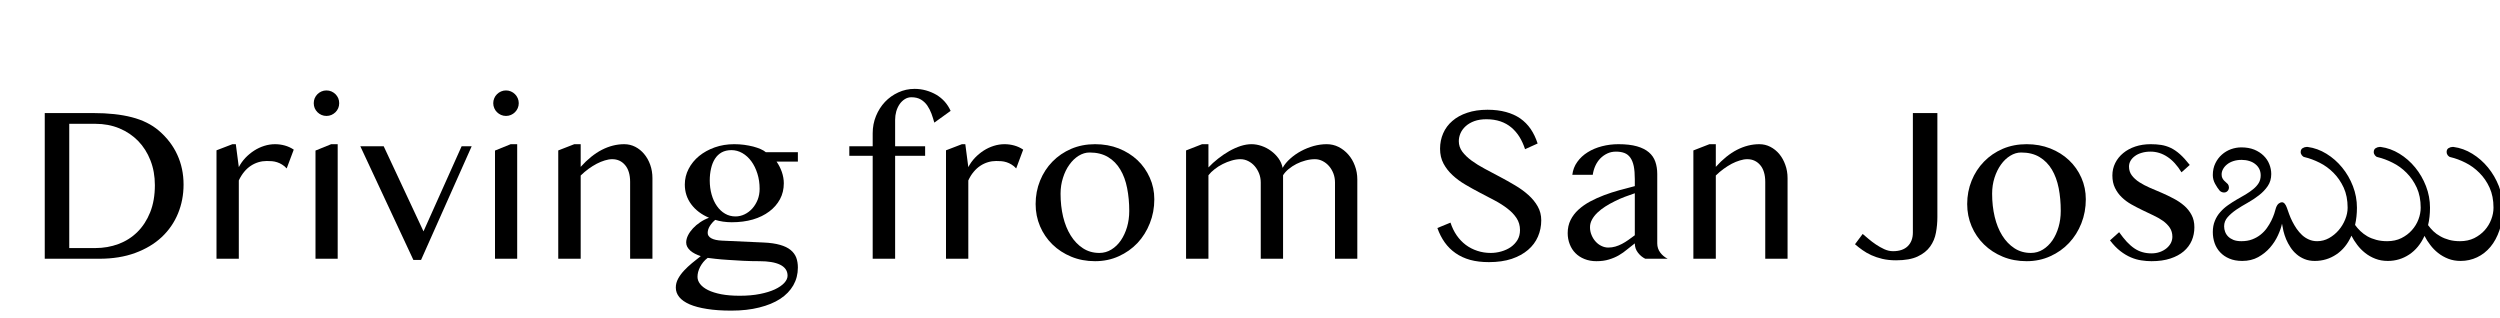
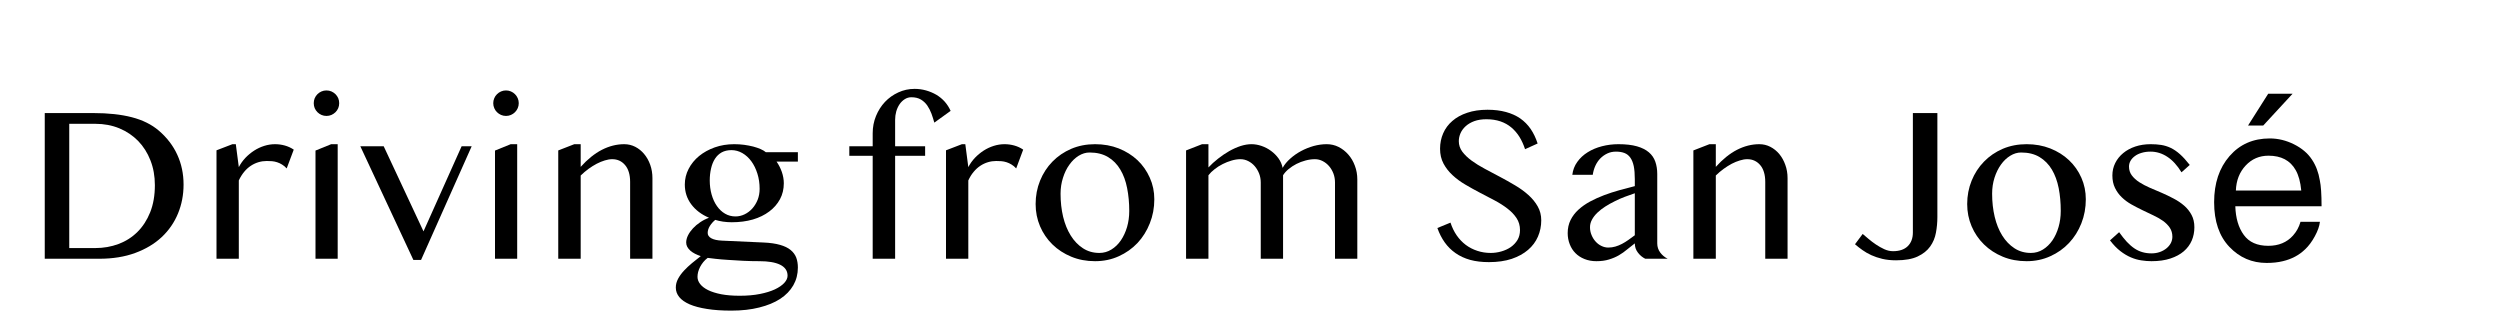
<svg xmlns="http://www.w3.org/2000/svg" viewBox="0 0 400.0 50.76" width="400.0" height="50.76">
  <g fill="#000000">
    <path d="M7.16 18.09L14.93 18.09Q18.52 18.09 21.10 18.76Q23.69 19.43 25.41 20.90Q27.38 22.59 28.37 24.77Q29.37 26.95 29.37 29.53Q29.37 32.00 28.48 34.16Q27.59 36.32 25.88 37.93Q24.16 39.54 21.64 40.47Q19.12 41.40 15.87 41.40L7.16 41.40ZM11.08 39.69L15.25 39.69Q17.22 39.69 18.96 39.04Q20.70 38.39 21.99 37.11Q23.28 35.83 24.03 33.96Q24.78 32.08 24.78 29.62Q24.78 27.46 24.07 25.66Q23.37 23.86 22.11 22.56Q20.84 21.26 19.09 20.53Q17.34 19.81 15.27 19.81L11.08 19.81Z" />
    <path d="M37.19 23.07L37.73 23.07L38.21 26.74Q38.63 25.93 39.26 25.26Q39.89 24.60 40.66 24.10Q41.42 23.61 42.28 23.34Q43.13 23.07 44.01 23.07Q44.80 23.07 45.56 23.28Q46.33 23.49 47.00 23.94L45.87 26.95Q45.52 26.56 45.13 26.33Q44.75 26.09 44.34 25.96Q43.94 25.83 43.52 25.79Q43.09 25.76 42.67 25.76Q42.00 25.76 41.36 25.95Q40.72 26.14 40.14 26.52Q39.56 26.90 39.07 27.49Q38.58 28.08 38.21 28.87L38.21 41.40L34.64 41.40L34.64 24.05Z" />
    <path d="M50.48 24.09L52.99 23.07L54.03 23.07L54.03 41.40L50.48 41.40ZM50.20 16.51Q50.20 16.09 50.35 15.72Q50.51 15.35 50.79 15.07Q51.07 14.79 51.44 14.63Q51.81 14.47 52.23 14.47Q52.66 14.47 53.03 14.63Q53.39 14.79 53.68 15.07Q53.96 15.35 54.12 15.72Q54.27 16.09 54.27 16.51Q54.27 16.93 54.12 17.30Q53.96 17.67 53.68 17.95Q53.39 18.23 53.03 18.39Q52.66 18.55 52.23 18.55Q51.81 18.55 51.44 18.39Q51.07 18.23 50.79 17.95Q50.51 17.67 50.35 17.30Q50.20 16.93 50.20 16.51Z" />
    <path d="M61.39 23.40L67.76 37.02L73.86 23.40L75.47 23.40L67.37 41.59L66.14 41.59L57.65 23.40Z" />
    <path d="M79.20 24.09L81.71 23.07L82.75 23.07L82.75 41.40L79.20 41.40ZM78.92 16.51Q78.92 16.09 79.08 15.72Q79.23 15.35 79.52 15.07Q79.80 14.79 80.17 14.63Q80.54 14.47 80.96 14.47Q81.38 14.47 81.75 14.63Q82.12 14.79 82.40 15.07Q82.68 15.35 82.84 15.72Q83.00 16.09 83.00 16.51Q83.00 16.93 82.84 17.30Q82.68 17.67 82.40 17.95Q82.12 18.23 81.75 18.39Q81.38 18.55 80.96 18.55Q80.54 18.55 80.17 18.39Q79.80 18.23 79.52 17.95Q79.23 17.67 79.08 17.30Q78.92 16.93 78.92 16.51Z" />
    <path d="M91.89 23.07L92.91 23.07L92.91 26.70Q94.54 24.88 96.30 23.97Q98.06 23.07 99.87 23.07Q100.82 23.07 101.64 23.49Q102.46 23.91 103.07 24.65Q103.69 25.39 104.04 26.38Q104.39 27.37 104.39 28.50L104.39 41.40L100.82 41.40L100.82 29.11Q100.82 28.22 100.61 27.54Q100.40 26.86 100.01 26.41Q99.62 25.95 99.11 25.71Q98.59 25.47 97.96 25.47Q97.39 25.47 96.76 25.67Q96.13 25.86 95.47 26.20Q94.81 26.55 94.16 27.02Q93.51 27.50 92.91 28.08L92.91 41.40L89.32 41.40L89.32 24.07Z" />
    <path d="M127.66 24.35L127.66 25.86L124.25 25.86Q124.76 26.58 125.09 27.50Q125.41 28.43 125.41 29.32Q125.41 30.73 124.80 31.87Q124.18 33.02 123.08 33.84Q121.98 34.67 120.46 35.12Q118.93 35.56 117.08 35.56Q116.39 35.56 115.68 35.46Q114.97 35.35 114.44 35.18Q113.93 35.60 113.58 36.15Q113.23 36.71 113.23 37.27Q113.23 37.81 113.82 38.13Q114.41 38.45 115.50 38.50L122.14 38.80Q123.74 38.87 124.81 39.18Q125.87 39.48 126.50 40.00Q127.13 40.52 127.40 41.22Q127.66 41.93 127.66 42.81Q127.66 44.37 126.93 45.65Q126.20 46.92 124.83 47.82Q123.46 48.71 121.48 49.20Q119.51 49.70 117.01 49.70Q114.78 49.70 113.11 49.43Q111.44 49.17 110.33 48.69Q109.22 48.20 108.68 47.53Q108.13 46.85 108.13 46.01Q108.13 45.27 108.50 44.59Q108.87 43.91 109.45 43.29Q110.03 42.67 110.73 42.09Q111.44 41.51 112.12 40.98Q111.63 40.82 111.20 40.60Q110.77 40.38 110.45 40.10Q110.14 39.82 109.96 39.49Q109.79 39.17 109.79 38.80Q109.79 38.25 110.08 37.66Q110.37 37.08 110.87 36.54Q111.37 36.00 112.03 35.56Q112.69 35.11 113.44 34.84Q111.63 34.07 110.60 32.69Q109.57 31.31 109.57 29.52Q109.57 28.20 110.18 27.02Q110.79 25.84 111.86 24.96Q112.93 24.09 114.36 23.58Q115.80 23.07 117.47 23.07Q118.28 23.07 119.06 23.17Q119.84 23.28 120.52 23.45Q121.19 23.63 121.71 23.86Q122.23 24.09 122.53 24.35ZM113.23 41.26Q112.83 41.56 112.53 41.93Q112.23 42.30 112.02 42.70Q111.81 43.11 111.70 43.52Q111.60 43.93 111.60 44.30Q111.60 44.90 112.02 45.44Q112.44 45.99 113.28 46.41Q114.13 46.83 115.40 47.08Q116.68 47.32 118.36 47.32Q120.16 47.32 121.57 47.04Q122.99 46.76 123.98 46.30Q124.97 45.83 125.49 45.26Q126.01 44.69 126.01 44.11Q126.01 43.51 125.70 43.07Q125.39 42.63 124.81 42.35Q124.23 42.07 123.41 41.93Q122.58 41.79 121.54 41.79Q120.24 41.79 118.93 41.73Q117.61 41.66 116.46 41.58Q115.32 41.51 114.46 41.41Q113.60 41.31 113.23 41.26ZM117.68 34.63Q118.43 34.63 119.14 34.29Q119.84 33.95 120.38 33.35Q120.91 32.75 121.23 31.95Q121.54 31.15 121.54 30.22Q121.54 28.90 121.18 27.77Q120.82 26.63 120.21 25.80Q119.59 24.96 118.77 24.49Q117.94 24.02 117.03 24.02Q116.13 24.02 115.47 24.38Q114.81 24.75 114.39 25.41Q113.97 26.07 113.77 26.96Q113.56 27.85 113.56 28.87Q113.56 30.08 113.86 31.13Q114.16 32.19 114.71 32.97Q115.25 33.75 116.01 34.19Q116.76 34.63 117.68 34.63Z" />
    <path d="M145.82 15.56Q145.24 15.56 144.76 15.87Q144.27 16.18 143.93 16.68Q143.59 17.18 143.40 17.83Q143.22 18.48 143.22 19.16L143.22 23.40L148.02 23.40L148.02 24.93L143.22 24.93L143.22 41.40L139.63 41.40L139.63 24.93L135.89 24.93L135.89 23.40L139.63 23.40L139.63 21.33Q139.63 19.85 140.16 18.56Q140.69 17.27 141.59 16.31Q142.50 15.35 143.72 14.79Q144.94 14.22 146.33 14.22Q147.28 14.22 148.17 14.47Q149.05 14.72 149.81 15.16Q150.57 15.61 151.16 16.27Q151.74 16.93 152.10 17.74L149.49 19.62Q149.30 18.92 149.04 18.20Q148.77 17.48 148.37 16.89Q147.96 16.30 147.35 15.93Q146.73 15.56 145.82 15.56Z" />
    <path d="M153.91 23.07L154.45 23.07L154.93 26.74Q155.35 25.93 155.98 25.26Q156.61 24.60 157.38 24.10Q158.14 23.61 159.00 23.34Q159.85 23.07 160.73 23.07Q161.52 23.07 162.28 23.28Q163.05 23.49 163.71 23.94L162.59 26.95Q162.24 26.56 161.85 26.33Q161.46 26.09 161.06 25.96Q160.66 25.83 160.23 25.79Q159.81 25.76 159.39 25.76Q158.72 25.76 158.08 25.95Q157.44 26.14 156.86 26.52Q156.28 26.90 155.79 27.49Q155.29 28.08 154.93 28.87L154.93 41.40L151.36 41.40L151.36 24.05Z" />
    <path d="M175.21 41.79Q173.14 41.79 171.40 41.07Q169.66 40.35 168.39 39.11Q167.12 37.87 166.41 36.21Q165.70 34.54 165.70 32.65Q165.70 30.66 166.41 28.91Q167.12 27.16 168.39 25.86Q169.66 24.56 171.40 23.81Q173.14 23.07 175.21 23.07Q177.27 23.07 179.00 23.75Q180.73 24.44 182.00 25.63Q183.26 26.83 183.97 28.44Q184.69 30.04 184.69 31.89Q184.69 33.93 183.97 35.73Q183.26 37.53 182.00 38.88Q180.73 40.22 179.00 41.00Q177.27 41.79 175.21 41.79ZM175.90 40.47Q176.95 40.47 177.83 39.92Q178.71 39.38 179.34 38.46Q179.97 37.53 180.33 36.32Q180.68 35.11 180.68 33.75Q180.68 31.80 180.34 30.10Q180.01 28.39 179.25 27.13Q178.50 25.86 177.29 25.13Q176.07 24.40 174.33 24.40Q173.44 24.40 172.59 24.92Q171.75 25.44 171.11 26.34Q170.46 27.23 170.08 28.44Q169.69 29.64 169.69 30.99Q169.69 32.96 170.10 34.69Q170.52 36.41 171.32 37.69Q172.12 38.97 173.27 39.72Q174.42 40.47 175.90 40.47Z" />
    <path d="M192.33 23.07L193.35 23.07L193.35 26.79Q194.04 26.05 194.90 25.38Q195.76 24.70 196.67 24.18Q197.59 23.66 198.50 23.36Q199.42 23.07 200.24 23.07Q201.03 23.07 201.85 23.35Q202.67 23.63 203.36 24.14Q204.06 24.65 204.56 25.34Q205.06 26.04 205.22 26.86Q205.66 26.07 206.44 25.38Q207.22 24.68 208.17 24.17Q209.12 23.66 210.18 23.36Q211.25 23.07 212.27 23.07Q213.29 23.07 214.17 23.51Q215.06 23.96 215.73 24.73Q216.40 25.49 216.78 26.52Q217.17 27.55 217.17 28.71L217.17 41.40L213.60 41.40L213.60 29.20Q213.60 28.44 213.35 27.77Q213.09 27.09 212.65 26.58Q212.21 26.07 211.62 25.77Q211.04 25.47 210.38 25.47Q209.65 25.47 208.88 25.68Q208.12 25.88 207.43 26.23Q206.75 26.58 206.18 27.05Q205.62 27.51 205.29 28.04L205.29 41.40L201.72 41.40L201.72 29.20Q201.72 28.44 201.46 27.77Q201.19 27.09 200.75 26.58Q200.31 26.07 199.71 25.77Q199.12 25.47 198.47 25.47Q197.78 25.47 197.05 25.69Q196.32 25.90 195.63 26.25Q194.93 26.60 194.34 27.07Q193.74 27.53 193.35 28.04L193.35 41.40L189.77 41.40L189.77 24.07Z" />
    <path d="M238.51 40.47Q239.37 40.47 240.21 40.23Q241.06 39.99 241.73 39.53Q242.39 39.06 242.80 38.39Q243.20 37.71 243.20 36.81Q243.20 35.74 242.65 34.90Q242.10 34.07 241.20 33.38Q240.30 32.68 239.15 32.07Q238.00 31.45 236.80 30.84Q235.61 30.22 234.46 29.54Q233.31 28.87 232.41 28.03Q231.51 27.20 230.96 26.17Q230.41 25.14 230.41 23.80Q230.41 22.47 230.91 21.33Q231.41 20.18 232.38 19.35Q233.34 18.51 234.76 18.04Q236.17 17.56 238.00 17.56Q239.65 17.56 240.95 17.92Q242.25 18.27 243.24 18.95Q244.22 19.64 244.91 20.64Q245.59 21.64 246.02 22.96L244.01 23.87Q243.66 22.80 243.12 21.91Q242.57 21.03 241.81 20.39Q241.06 19.76 240.07 19.42Q239.07 19.08 237.82 19.08Q236.72 19.08 235.89 19.38Q235.06 19.69 234.51 20.19Q233.96 20.69 233.68 21.32Q233.41 21.94 233.41 22.59Q233.41 23.51 233.97 24.27Q234.54 25.03 235.47 25.71Q236.40 26.39 237.59 27.02Q238.77 27.65 240.00 28.30Q241.23 28.95 242.42 29.66Q243.61 30.36 244.54 31.20Q245.47 32.03 246.03 33.02Q246.60 34.02 246.60 35.25Q246.60 36.64 246.07 37.86Q245.54 39.08 244.49 39.98Q243.43 40.89 241.87 41.42Q240.30 41.94 238.23 41.94Q236.54 41.94 235.22 41.58Q233.90 41.21 232.89 40.50Q231.88 39.80 231.16 38.79Q230.44 37.78 229.98 36.48L232.08 35.62Q232.45 36.76 233.07 37.66Q233.69 38.55 234.52 39.18Q235.35 39.80 236.36 40.13Q237.37 40.47 238.51 40.47Z" />
    <path d="M263.24 41.40Q262.54 41.05 262.06 40.41Q261.57 39.77 261.57 38.94Q260.94 39.41 260.33 39.92Q259.73 40.43 259.01 40.85Q258.30 41.26 257.43 41.52Q256.56 41.79 255.42 41.79Q254.37 41.79 253.51 41.44Q252.66 41.10 252.07 40.50Q251.48 39.91 251.16 39.08Q250.83 38.25 250.83 37.30Q250.83 36.14 251.29 35.21Q251.75 34.28 252.55 33.55Q253.35 32.82 254.40 32.25Q255.46 31.68 256.65 31.23Q257.85 30.78 259.11 30.43Q260.38 30.08 261.57 29.78L261.57 28.66Q261.57 27.43 261.40 26.58Q261.22 25.74 260.85 25.22Q260.48 24.70 259.91 24.48Q259.34 24.26 258.55 24.26Q257.79 24.26 257.16 24.56Q256.53 24.86 256.04 25.36Q255.56 25.86 255.25 26.54Q254.95 27.21 254.84 27.97L251.57 27.97Q251.71 26.81 252.37 25.90Q253.03 24.98 254.03 24.36Q255.03 23.73 256.31 23.40Q257.58 23.07 258.95 23.07Q260.71 23.07 261.91 23.41Q263.10 23.75 263.82 24.37Q264.54 24.98 264.85 25.87Q265.16 26.76 265.16 27.83L265.16 38.94Q265.16 39.77 265.64 40.41Q266.12 41.05 266.83 41.40ZM261.57 30.92Q260.80 31.17 259.97 31.49Q259.15 31.80 258.36 32.20Q257.56 32.59 256.84 33.05Q256.12 33.51 255.58 34.03Q255.03 34.56 254.72 35.14Q254.40 35.72 254.40 36.36Q254.40 37.02 254.65 37.61Q254.89 38.20 255.30 38.65Q255.70 39.10 256.23 39.35Q256.76 39.61 257.32 39.61Q257.92 39.61 258.46 39.45Q259.01 39.29 259.52 39.02Q260.03 38.75 260.54 38.39Q261.04 38.04 261.57 37.64Z" />
    <path d="M273.51 23.07L274.53 23.07L274.53 26.70Q276.16 24.88 277.92 23.97Q279.68 23.07 281.49 23.07Q282.44 23.07 283.25 23.49Q284.07 23.91 284.69 24.65Q285.30 25.39 285.65 26.38Q286.01 27.37 286.01 28.50L286.01 41.40L282.44 41.40L282.44 29.11Q282.44 28.22 282.23 27.54Q282.02 26.86 281.63 26.41Q281.24 25.95 280.72 25.71Q280.21 25.47 279.57 25.47Q279.01 25.47 278.38 25.67Q277.74 25.86 277.08 26.20Q276.43 26.55 275.78 27.02Q275.12 27.50 274.53 28.08L274.53 41.40L270.94 41.40L270.94 24.07Z" />
    <path d="M309.98 34.74Q309.98 36.00 309.75 37.23Q309.53 38.46 308.82 39.45Q308.12 40.43 306.82 41.04Q305.52 41.65 303.37 41.65Q302.16 41.65 301.18 41.42Q300.21 41.19 299.42 40.83Q298.63 40.47 297.99 40.01Q297.34 39.55 296.80 39.08L298.03 37.43Q298.42 37.74 298.96 38.22Q299.51 38.69 300.15 39.12Q300.79 39.55 301.48 39.87Q302.18 40.19 302.88 40.19Q304.43 40.19 305.25 39.38Q306.06 38.57 306.06 37.20L306.06 18.09L309.98 18.09Z" />
    <path d="M324.26 41.79Q322.18 41.79 320.44 41.07Q318.70 40.35 317.44 39.11Q316.17 37.87 315.46 36.21Q314.75 34.54 314.75 32.65Q314.75 30.66 315.46 28.91Q316.17 27.16 317.44 25.86Q318.70 24.56 320.44 23.81Q322.18 23.07 324.26 23.07Q326.31 23.07 328.04 23.75Q329.78 24.44 331.04 25.63Q332.31 26.83 333.02 28.44Q333.73 30.04 333.73 31.89Q333.73 33.93 333.02 35.73Q332.31 37.53 331.04 38.88Q329.78 40.22 328.04 41.00Q326.31 41.79 324.26 41.79ZM324.94 40.47Q326.00 40.47 326.88 39.92Q327.75 39.38 328.39 38.46Q329.02 37.53 329.37 36.32Q329.72 35.11 329.72 33.75Q329.72 31.80 329.39 30.10Q329.05 28.39 328.30 27.13Q327.54 25.86 326.33 25.13Q325.12 24.40 323.38 24.40Q322.48 24.40 321.64 24.92Q320.79 25.44 320.15 26.34Q319.51 27.23 319.12 28.44Q318.74 29.64 318.74 30.99Q318.74 32.96 319.15 34.69Q319.56 36.41 320.36 37.69Q321.16 38.97 322.31 39.72Q323.46 40.47 324.94 40.47Z" />
    <path d="M344.24 40.54Q344.96 40.54 345.58 40.32Q346.19 40.10 346.64 39.73Q347.09 39.36 347.34 38.88Q347.58 38.39 347.58 37.88Q347.58 37.06 347.17 36.44Q346.76 35.83 346.08 35.34Q345.40 34.86 344.54 34.46Q343.68 34.05 342.78 33.62Q341.89 33.19 341.03 32.71Q340.16 32.22 339.49 31.57Q338.81 30.92 338.40 30.07Q337.98 29.22 337.98 28.08Q337.98 27.00 338.44 26.08Q338.90 25.16 339.72 24.49Q340.53 23.82 341.66 23.44Q342.78 23.07 344.12 23.07Q345.02 23.07 345.79 23.19Q346.56 23.31 347.31 23.66Q348.06 24.02 348.79 24.67Q349.53 25.33 350.36 26.39L349.04 27.57Q348.02 25.90 346.76 25.08Q345.51 24.26 344.08 24.26Q343.31 24.26 342.68 24.45Q342.04 24.63 341.60 24.96Q341.15 25.28 340.89 25.72Q340.64 26.16 340.64 26.65Q340.64 27.46 341.09 28.06Q341.54 28.66 342.27 29.14Q343.01 29.62 343.95 30.03Q344.89 30.43 345.87 30.85Q346.84 31.27 347.78 31.77Q348.72 32.26 349.46 32.90Q350.20 33.54 350.65 34.39Q351.10 35.23 351.10 36.36Q351.10 37.50 350.68 38.49Q350.25 39.48 349.40 40.21Q348.55 40.94 347.27 41.36Q345.98 41.79 344.24 41.79Q343.45 41.79 342.62 41.66Q341.78 41.54 340.94 41.18Q340.09 40.82 339.25 40.17Q338.41 39.52 337.60 38.46L339.06 37.15Q339.71 38.06 340.30 38.70Q340.90 39.34 341.53 39.76Q342.15 40.17 342.81 40.35Q343.47 40.54 344.24 40.54Z" />
-     <path d="M365.12 35.79Q364.95 36.62 364.47 37.66Q364.00 38.69 363.21 39.61Q362.42 40.52 361.31 41.14Q360.20 41.75 358.76 41.75Q357.57 41.75 356.69 41.37Q355.81 41.00 355.22 40.36Q354.63 39.73 354.34 38.90Q354.05 38.06 354.05 37.13Q354.05 36.11 354.38 35.33Q354.70 34.54 355.25 33.93Q355.79 33.31 356.48 32.83Q357.16 32.35 357.88 31.93Q358.60 31.52 359.29 31.12Q359.97 30.71 360.52 30.26Q361.06 29.82 361.39 29.29Q361.71 28.76 361.71 28.06Q361.71 27.50 361.49 27.04Q361.26 26.58 360.85 26.26Q360.45 25.93 359.89 25.76Q359.32 25.58 358.67 25.58Q357.92 25.58 357.32 25.78Q356.72 25.98 356.31 26.32Q355.90 26.65 355.68 27.07Q355.46 27.48 355.46 27.90Q355.46 28.25 355.57 28.48Q355.69 28.71 355.84 28.88Q356.00 29.06 356.17 29.19Q356.34 29.32 356.46 29.46Q356.63 29.71 356.63 29.99Q356.63 30.33 356.41 30.56Q356.18 30.80 355.84 30.80Q355.69 30.80 355.51 30.74Q355.33 30.68 355.16 30.52Q354.77 30.06 354.41 29.40Q354.05 28.74 354.05 28.01Q354.05 26.95 354.46 26.12Q354.86 25.30 355.50 24.74Q356.14 24.17 356.96 23.87Q357.78 23.58 358.62 23.58Q359.78 23.58 360.68 23.94Q361.57 24.31 362.18 24.91Q362.79 25.51 363.09 26.27Q363.40 27.04 363.40 27.85Q363.40 28.95 362.84 29.77Q362.28 30.59 361.44 31.24Q360.61 31.89 359.63 32.44Q358.66 32.98 357.82 33.54Q356.99 34.11 356.42 34.75Q355.86 35.39 355.86 36.21Q355.86 36.67 356.02 37.09Q356.18 37.52 356.51 37.85Q356.85 38.18 357.36 38.39Q357.88 38.59 358.62 38.59Q359.61 38.59 360.36 38.30Q361.12 38.01 361.70 37.54Q362.28 37.08 362.70 36.49Q363.12 35.90 363.41 35.31Q363.70 34.72 363.88 34.18Q364.05 33.63 364.16 33.24Q364.35 32.73 364.62 32.55Q364.88 32.36 365.11 32.36Q365.35 32.36 365.56 32.60Q365.76 32.84 365.90 33.24Q366.06 33.70 366.27 34.28Q366.48 34.86 366.78 35.45Q367.08 36.04 367.46 36.60Q367.85 37.16 368.33 37.61Q368.82 38.06 369.42 38.32Q370.03 38.59 370.75 38.59Q371.75 38.59 372.64 38.10Q373.53 37.60 374.19 36.83Q374.85 36.06 375.23 35.11Q375.62 34.16 375.62 33.23Q375.62 31.40 374.99 30.02Q374.35 28.64 373.36 27.65Q372.37 26.65 371.15 26.04Q369.92 25.42 368.73 25.14Q368.48 25.09 368.30 24.85Q368.11 24.61 368.11 24.33Q368.11 23.89 368.43 23.70Q368.75 23.51 369.06 23.51L369.22 23.51Q370.80 23.72 372.23 24.60Q373.65 25.47 374.74 26.80Q375.83 28.13 376.47 29.79Q377.11 31.45 377.11 33.23Q377.11 34.69 376.81 35.99Q377.17 36.50 377.66 36.97Q378.15 37.44 378.78 37.81Q379.42 38.17 380.21 38.38Q381.00 38.59 381.95 38.59Q383.23 38.59 384.22 38.10Q385.22 37.60 385.90 36.83Q386.59 36.06 386.95 35.11Q387.31 34.16 387.31 33.23Q387.31 31.40 386.68 30.02Q386.04 28.64 385.05 27.65Q384.06 26.65 382.83 26.04Q381.61 25.42 380.42 25.14Q380.17 25.09 379.99 24.85Q379.80 24.61 379.80 24.33Q379.80 23.89 380.12 23.70Q380.44 23.51 380.75 23.51L380.91 23.51Q382.49 23.72 383.92 24.60Q385.34 25.47 386.43 26.80Q387.52 28.13 388.16 29.79Q388.80 31.45 388.80 33.23Q388.80 34.76 388.49 36.02Q388.86 36.53 389.34 37.00Q389.82 37.46 390.46 37.81Q391.09 38.17 391.87 38.38Q392.65 38.59 393.60 38.59Q394.88 38.59 395.88 38.10Q396.87 37.60 397.56 36.83Q398.24 36.06 398.60 35.11Q398.96 34.16 398.96 33.23Q398.96 31.40 398.33 30.02Q397.70 28.64 396.70 27.65Q395.71 26.65 394.49 26.04Q393.27 25.42 392.07 25.14Q391.83 25.09 391.64 24.85Q391.46 24.61 391.46 24.33Q391.46 23.89 391.77 23.70Q392.09 23.51 392.41 23.51L392.56 23.51Q394.15 23.72 395.57 24.60Q396.99 25.47 398.08 26.80Q399.17 28.13 399.82 29.79Q400.46 31.45 400.46 33.23Q400.46 35.23 399.92 36.82Q399.38 38.41 398.47 39.50Q397.56 40.59 396.33 41.17Q395.10 41.75 393.71 41.75Q392.62 41.75 391.72 41.40Q390.82 41.05 390.10 40.48Q389.38 39.91 388.84 39.19Q388.29 38.48 387.92 37.74Q387.03 39.69 385.48 40.72Q383.93 41.75 382.05 41.75Q380.96 41.75 380.06 41.40Q379.15 41.05 378.42 40.47Q377.69 39.89 377.15 39.17Q376.60 38.45 376.23 37.71Q375.36 39.68 373.81 40.71Q372.26 41.75 370.36 41.75Q369.45 41.75 368.72 41.45Q367.99 41.15 367.44 40.67Q366.88 40.19 366.47 39.56Q366.06 38.94 365.78 38.28Q365.51 37.62 365.35 36.97Q365.20 36.32 365.12 35.79Z" />
+     <path d="M363.16 22.15Q365.16 22.15 367.04 23.09Q368.92 24.03 369.91 25.53Q370.86 26.95 371.17 28.85Q371.45 30.15 371.45 33.00L357.65 33.00Q357.74 35.86 359.01 37.59Q360.27 39.33 362.93 39.33Q365.41 39.33 366.88 37.69Q367.73 36.74 368.08 35.49L371.19 35.49Q371.07 36.53 370.37 37.81Q369.68 39.08 368.82 39.89Q367.38 41.29 365.25 41.79Q364.11 42.07 362.66 42.07Q359.15 42.07 356.71 39.51Q354.26 36.95 354.26 32.35Q354.26 27.81 356.72 24.98Q359.18 22.15 363.16 22.15ZM368.20 30.48Q368.01 28.43 367.30 27.20Q366.00 24.91 362.96 24.91Q360.78 24.91 359.31 26.48Q357.83 28.06 357.74 30.48ZM366.81 15.00L362.12 20.08L359.69 20.08L362.91 15.00Z" />
  </g>
</svg>
